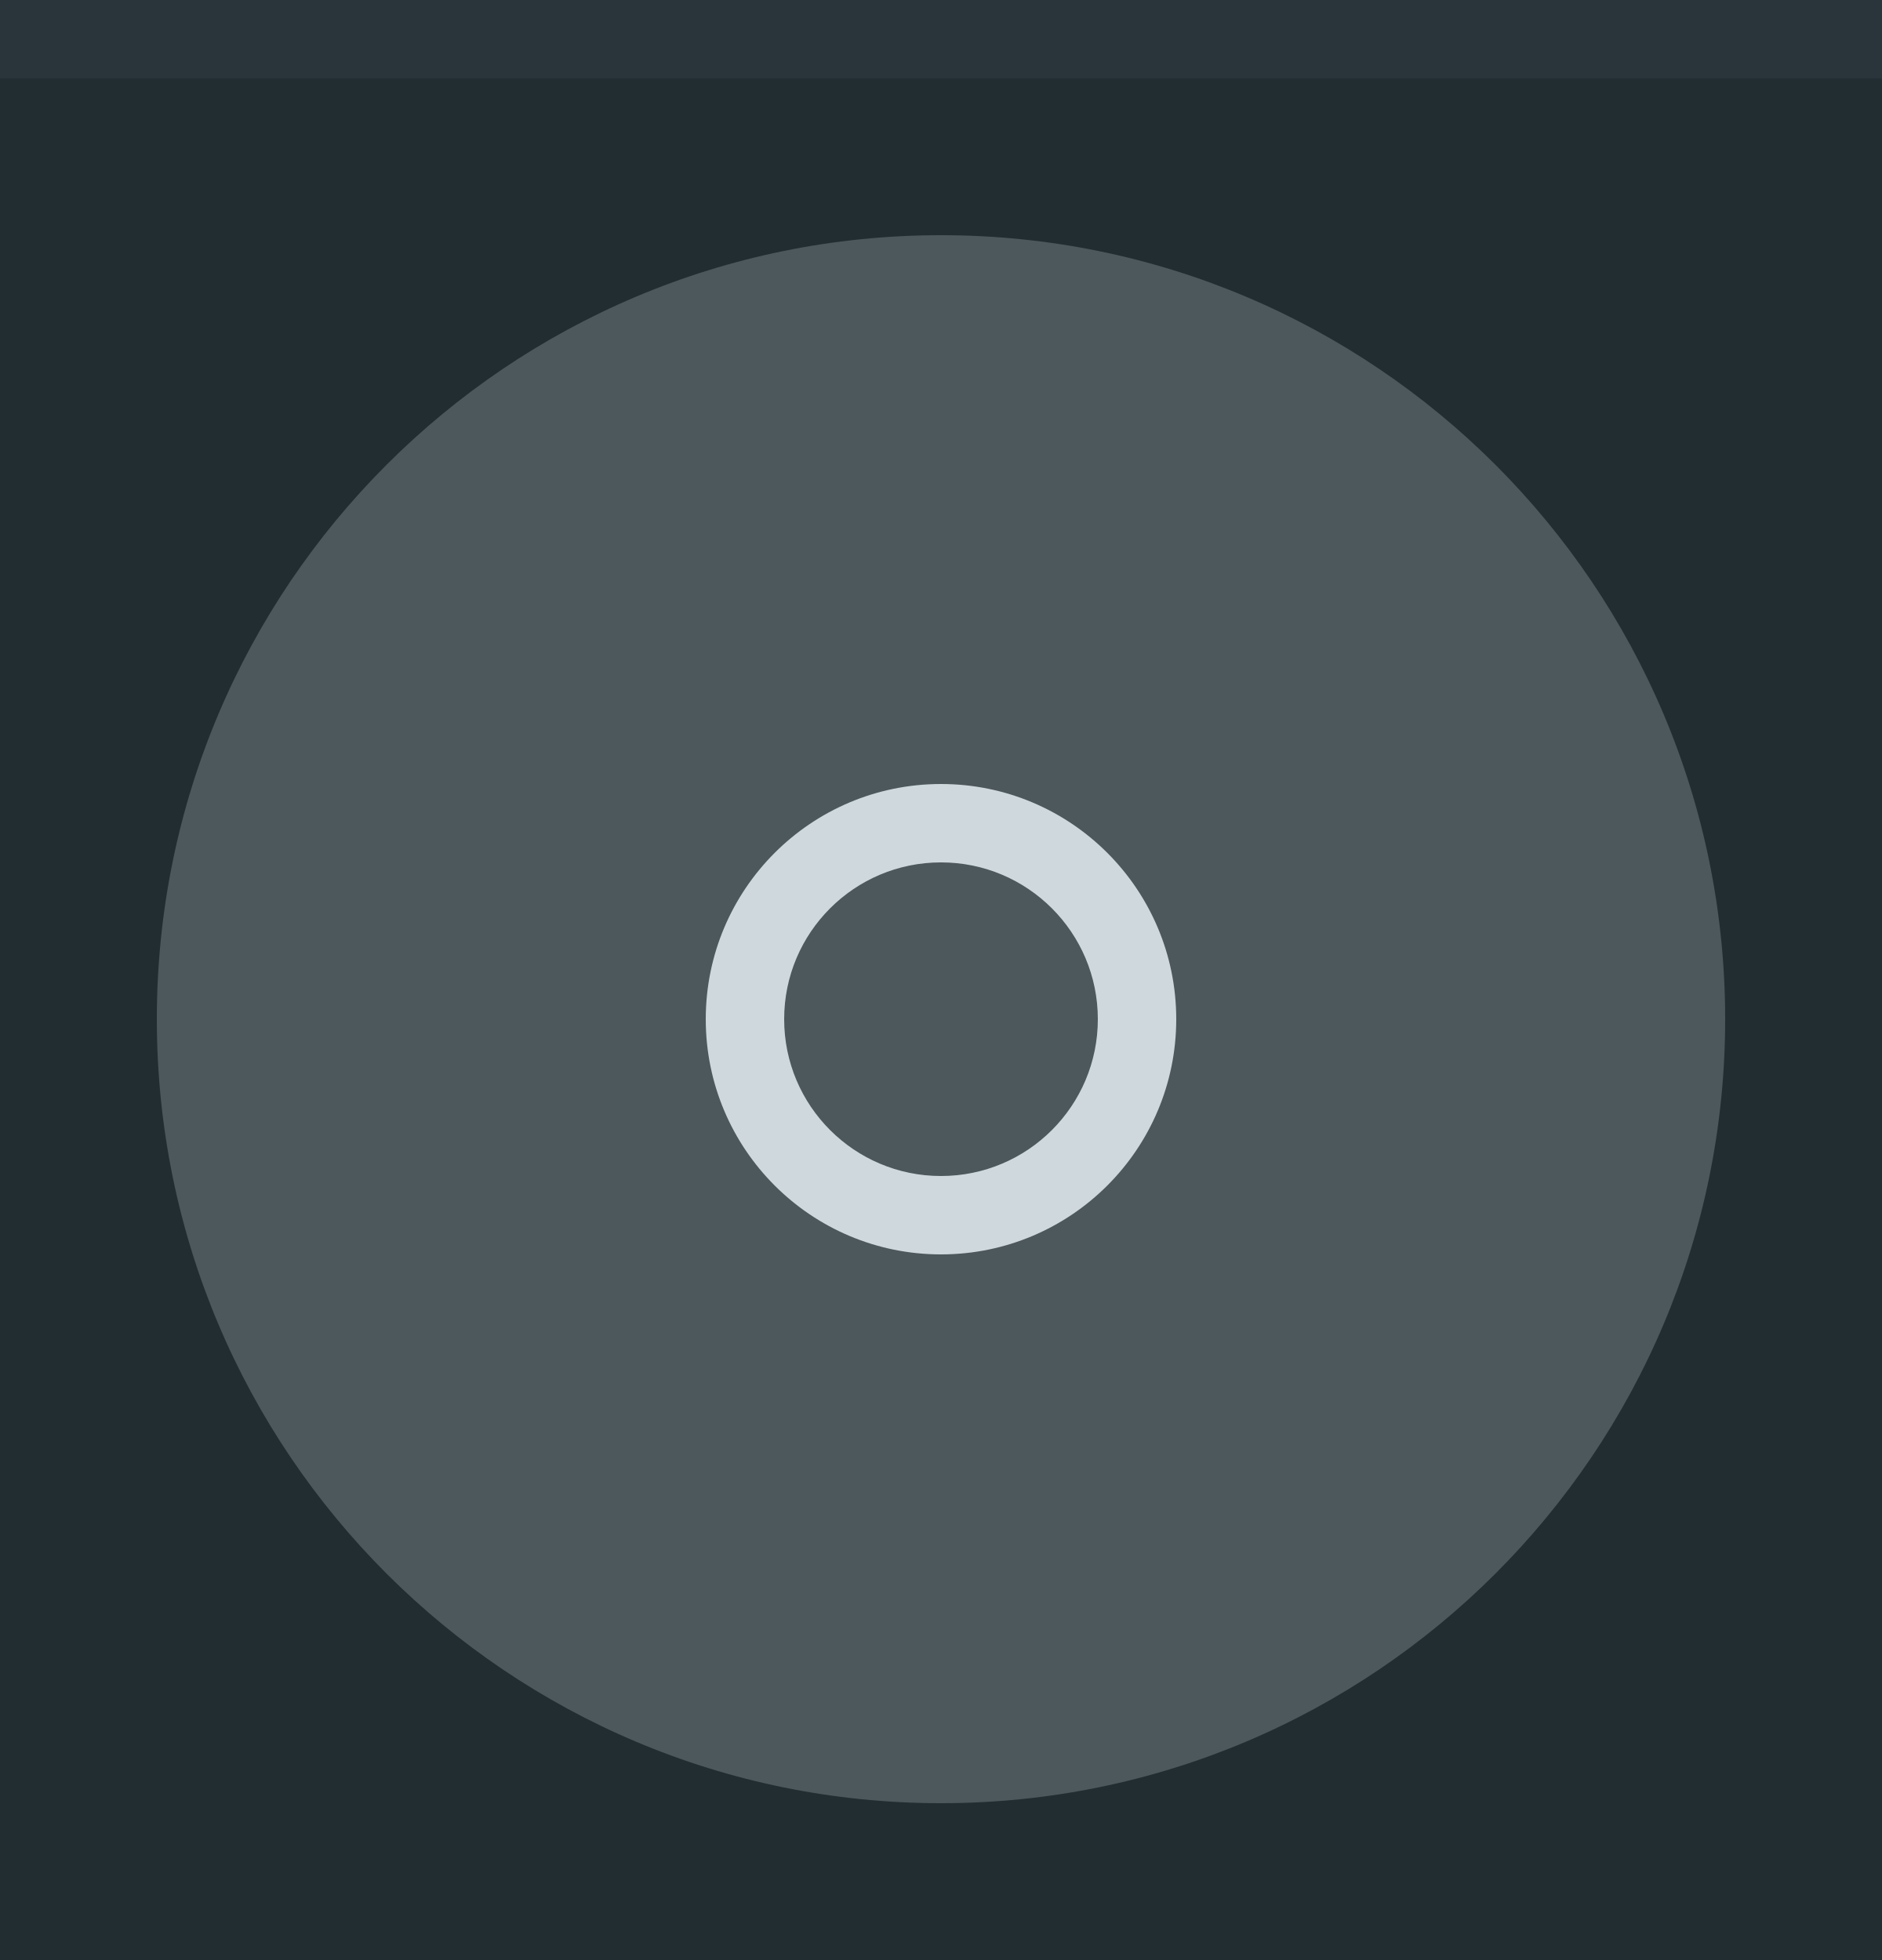
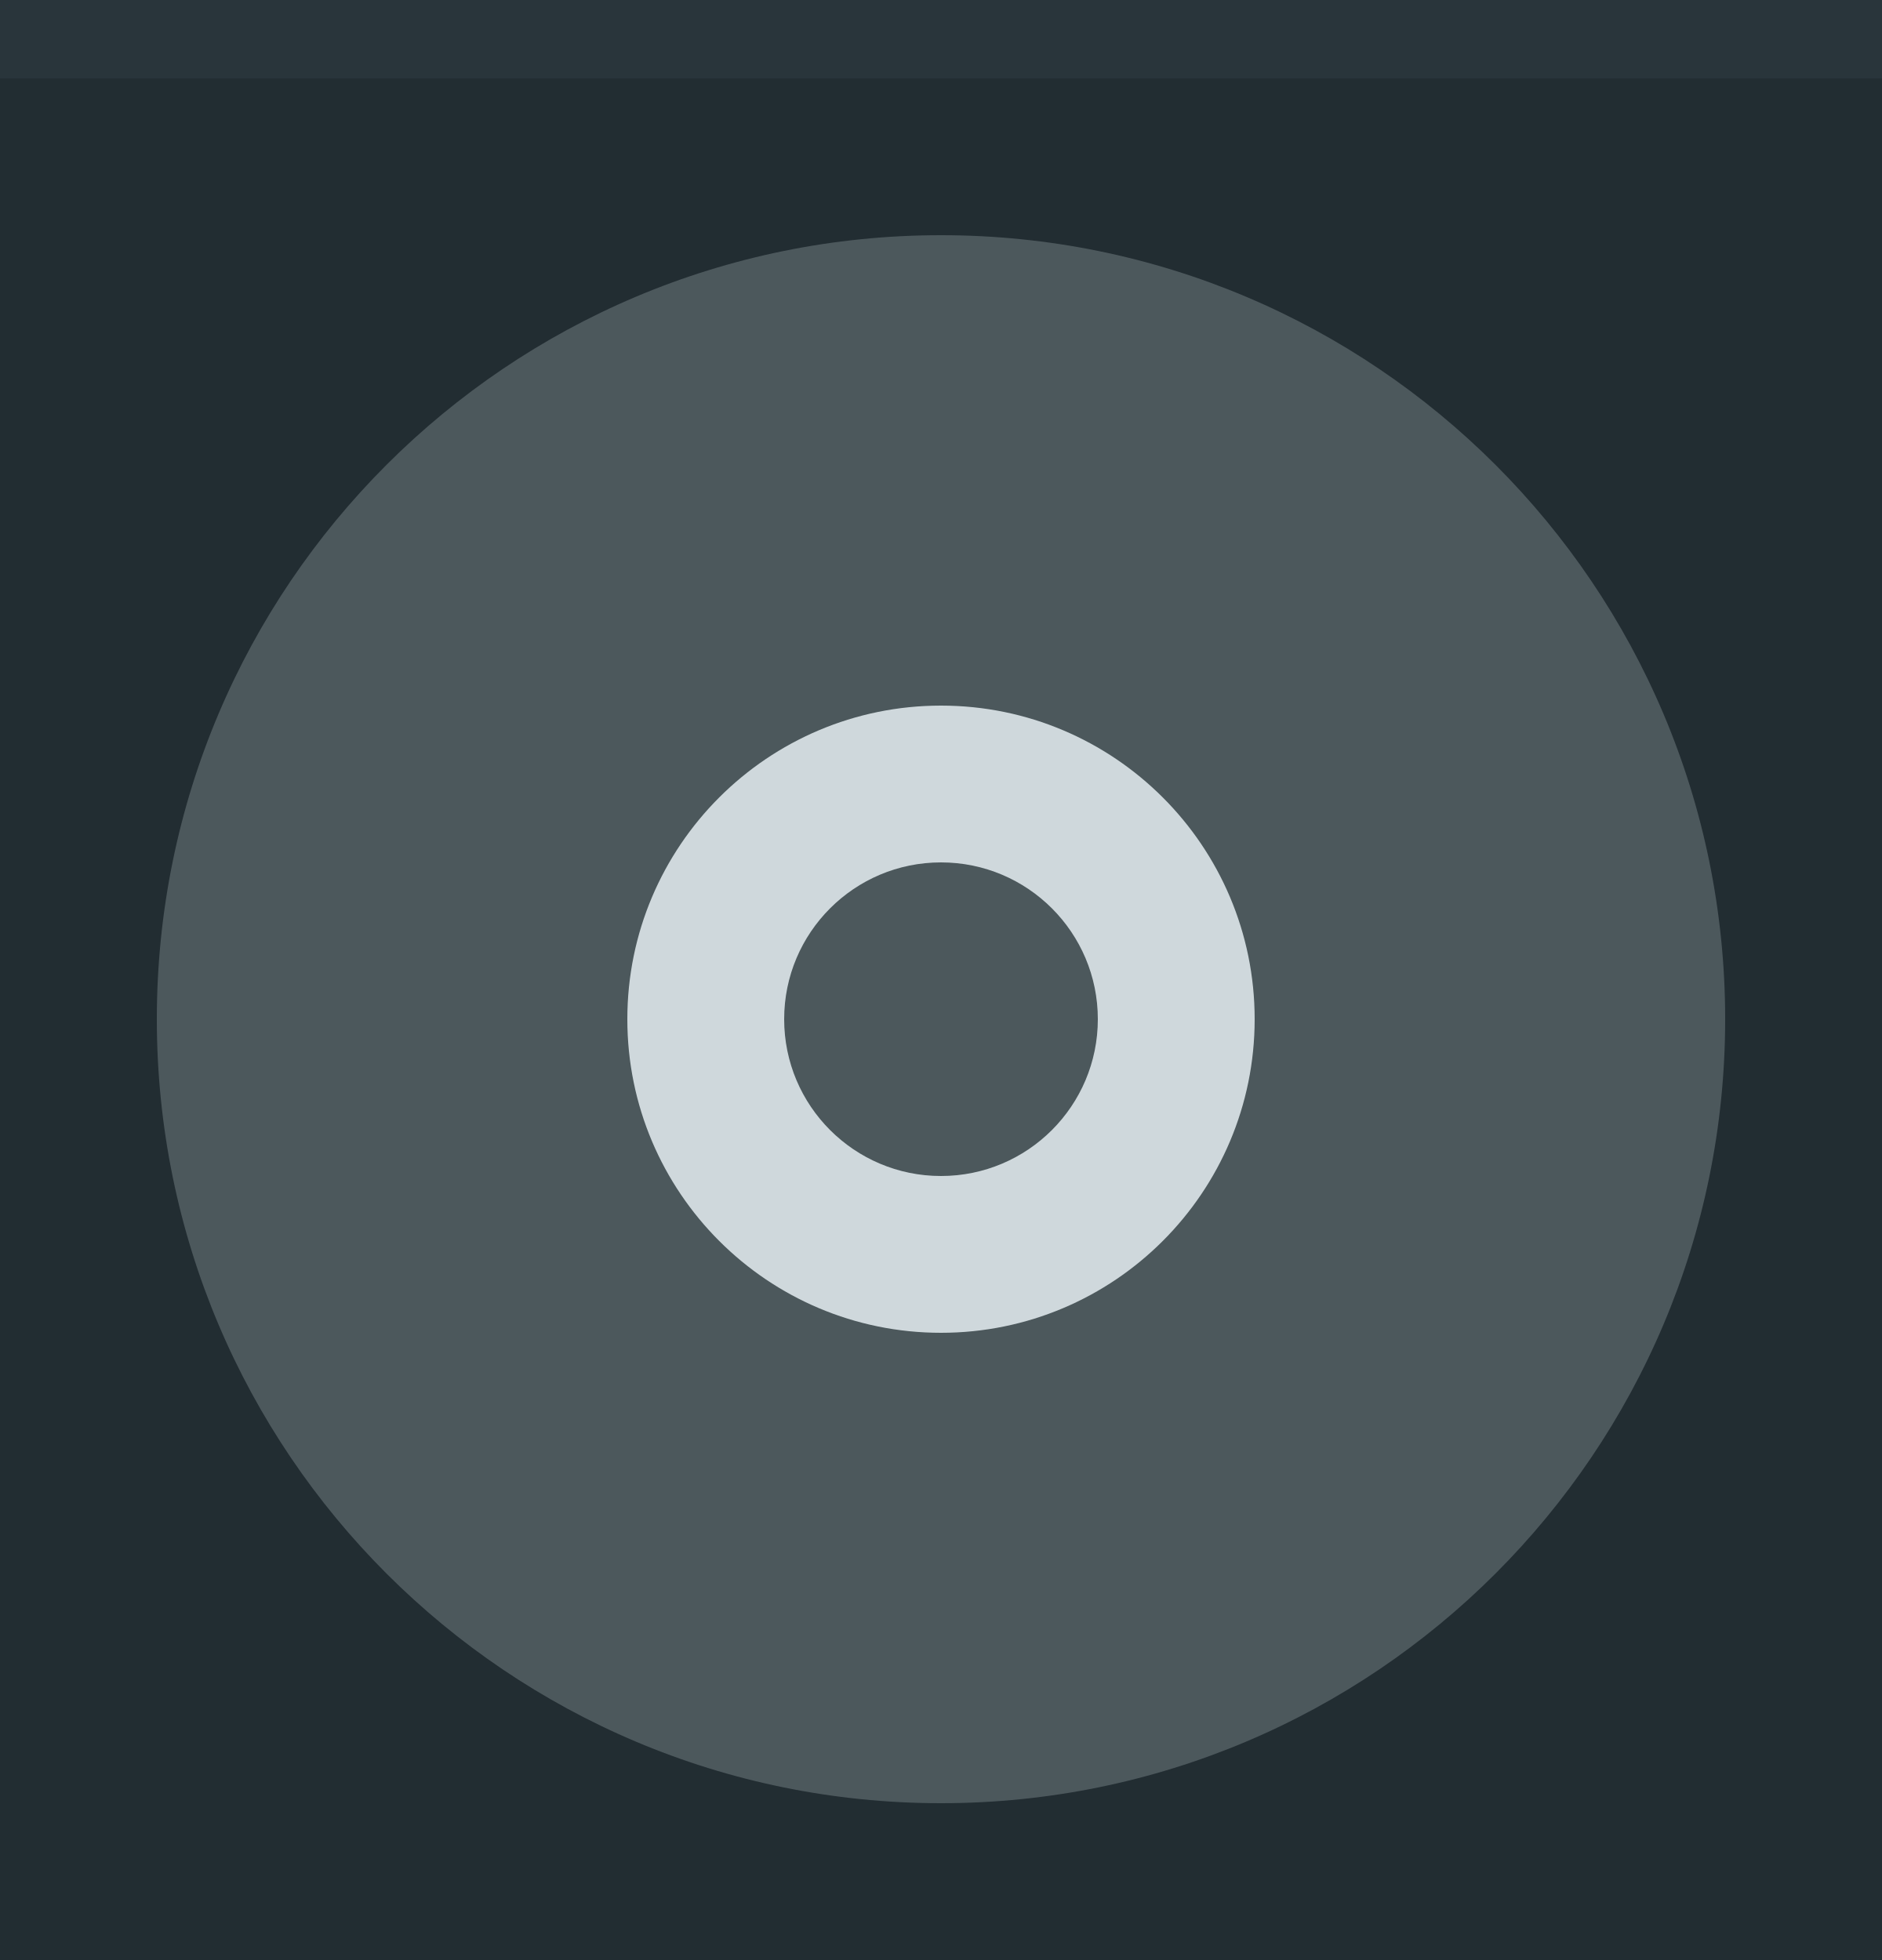
<svg xmlns="http://www.w3.org/2000/svg" width="24" height="25" viewBox="0 0 24 25" id="svg4142" version="1.1">
  <defs id="defs4144" />
  <g id="layer1" transform="translate(0,-1027.362)">
    <rect style="opacity:1;fill:#222d32;fill-opacity:1;fill-rule:evenodd;stroke:none;stroke-width:2.745;stroke-linecap:butt;stroke-linejoin:miter;stroke-miterlimit:4;stroke-dasharray:none;stroke-dashoffset:478.437;stroke-opacity:1" id="rect4741" width="24" height="25" x="0" y="1027.362" />
-     <circle style="fill:#cfd8dc;fill-opacity:0.25;stroke:none;stroke-width:0.5;stroke-linejoin:miter;stroke-miterlimit:4;stroke-dasharray:none;stroke-opacity:1" id="path2994" cx="1040.362" cy="-12" transform="matrix(0,1,-1,0,0,0)" r="10" />
+     <circle style="fill:#cfd8dc;fill-opacity:0.25;stroke:none;stroke-width:0.5;stroke-linejoin:miter;stroke-miterlimit:4;stroke-dasharray:none;stroke-opacity:1" id="path2994" cx="1040.362" cy="-12" transform="rotate(90)" r="10" />
    <rect style="opacity:1;fill:#29353b;fill-opacity:1;fill-rule:evenodd;stroke:none;stroke-width:2.745;stroke-linecap:butt;stroke-linejoin:miter;stroke-miterlimit:4;stroke-dasharray:none;stroke-dashoffset:478.437;stroke-opacity:1" id="rect4959" width="24" height="1" x="0" y="1027.362" />
-     <path style="opacity:1;fill:#cfd8dc;fill-opacity:1;fill-rule:nonzero;stroke:none;stroke-width:2.745;stroke-linecap:butt;stroke-linejoin:miter;stroke-miterlimit:4;stroke-dasharray:none;stroke-dashoffset:478.437;stroke-opacity:1" d="M 12 10 A 3 3 0 0 0 9 13 A 3 3 0 0 0 12 16 A 3 3 0 0 0 15 13 A 3 3 0 0 0 12 10 z M 12 11 A 2 2 0 0 1 14 13 A 2 2 0 0 1 12 15 A 2 2 0 0 1 10 13 A 2 2 0 0 1 12 11 z " transform="translate(-9.5367437e-7,1027.362)" id="path4377" />
+     <path style="opacity:1;fill:#cfd8dc;fill-opacity:1;fill-rule:evenodd;stroke:none;stroke-width:1.143;stroke-opacity:0.4" d="M 12 9 A 4 4 0 0 0 8 13 A 4 4 0 0 0 12 17 A 4 4 0 0 0 16 13 A 4 4 0 0 0 12 9 z M 12 11 A 2 2 0 0 1 14 13 A 2 2 0 0 1 12 15 A 2 2 0 0 1 10 13 A 2 2 0 0 1 12 11 z " transform="translate(0,1027.362)" id="path817" />
  </g>
</svg>
